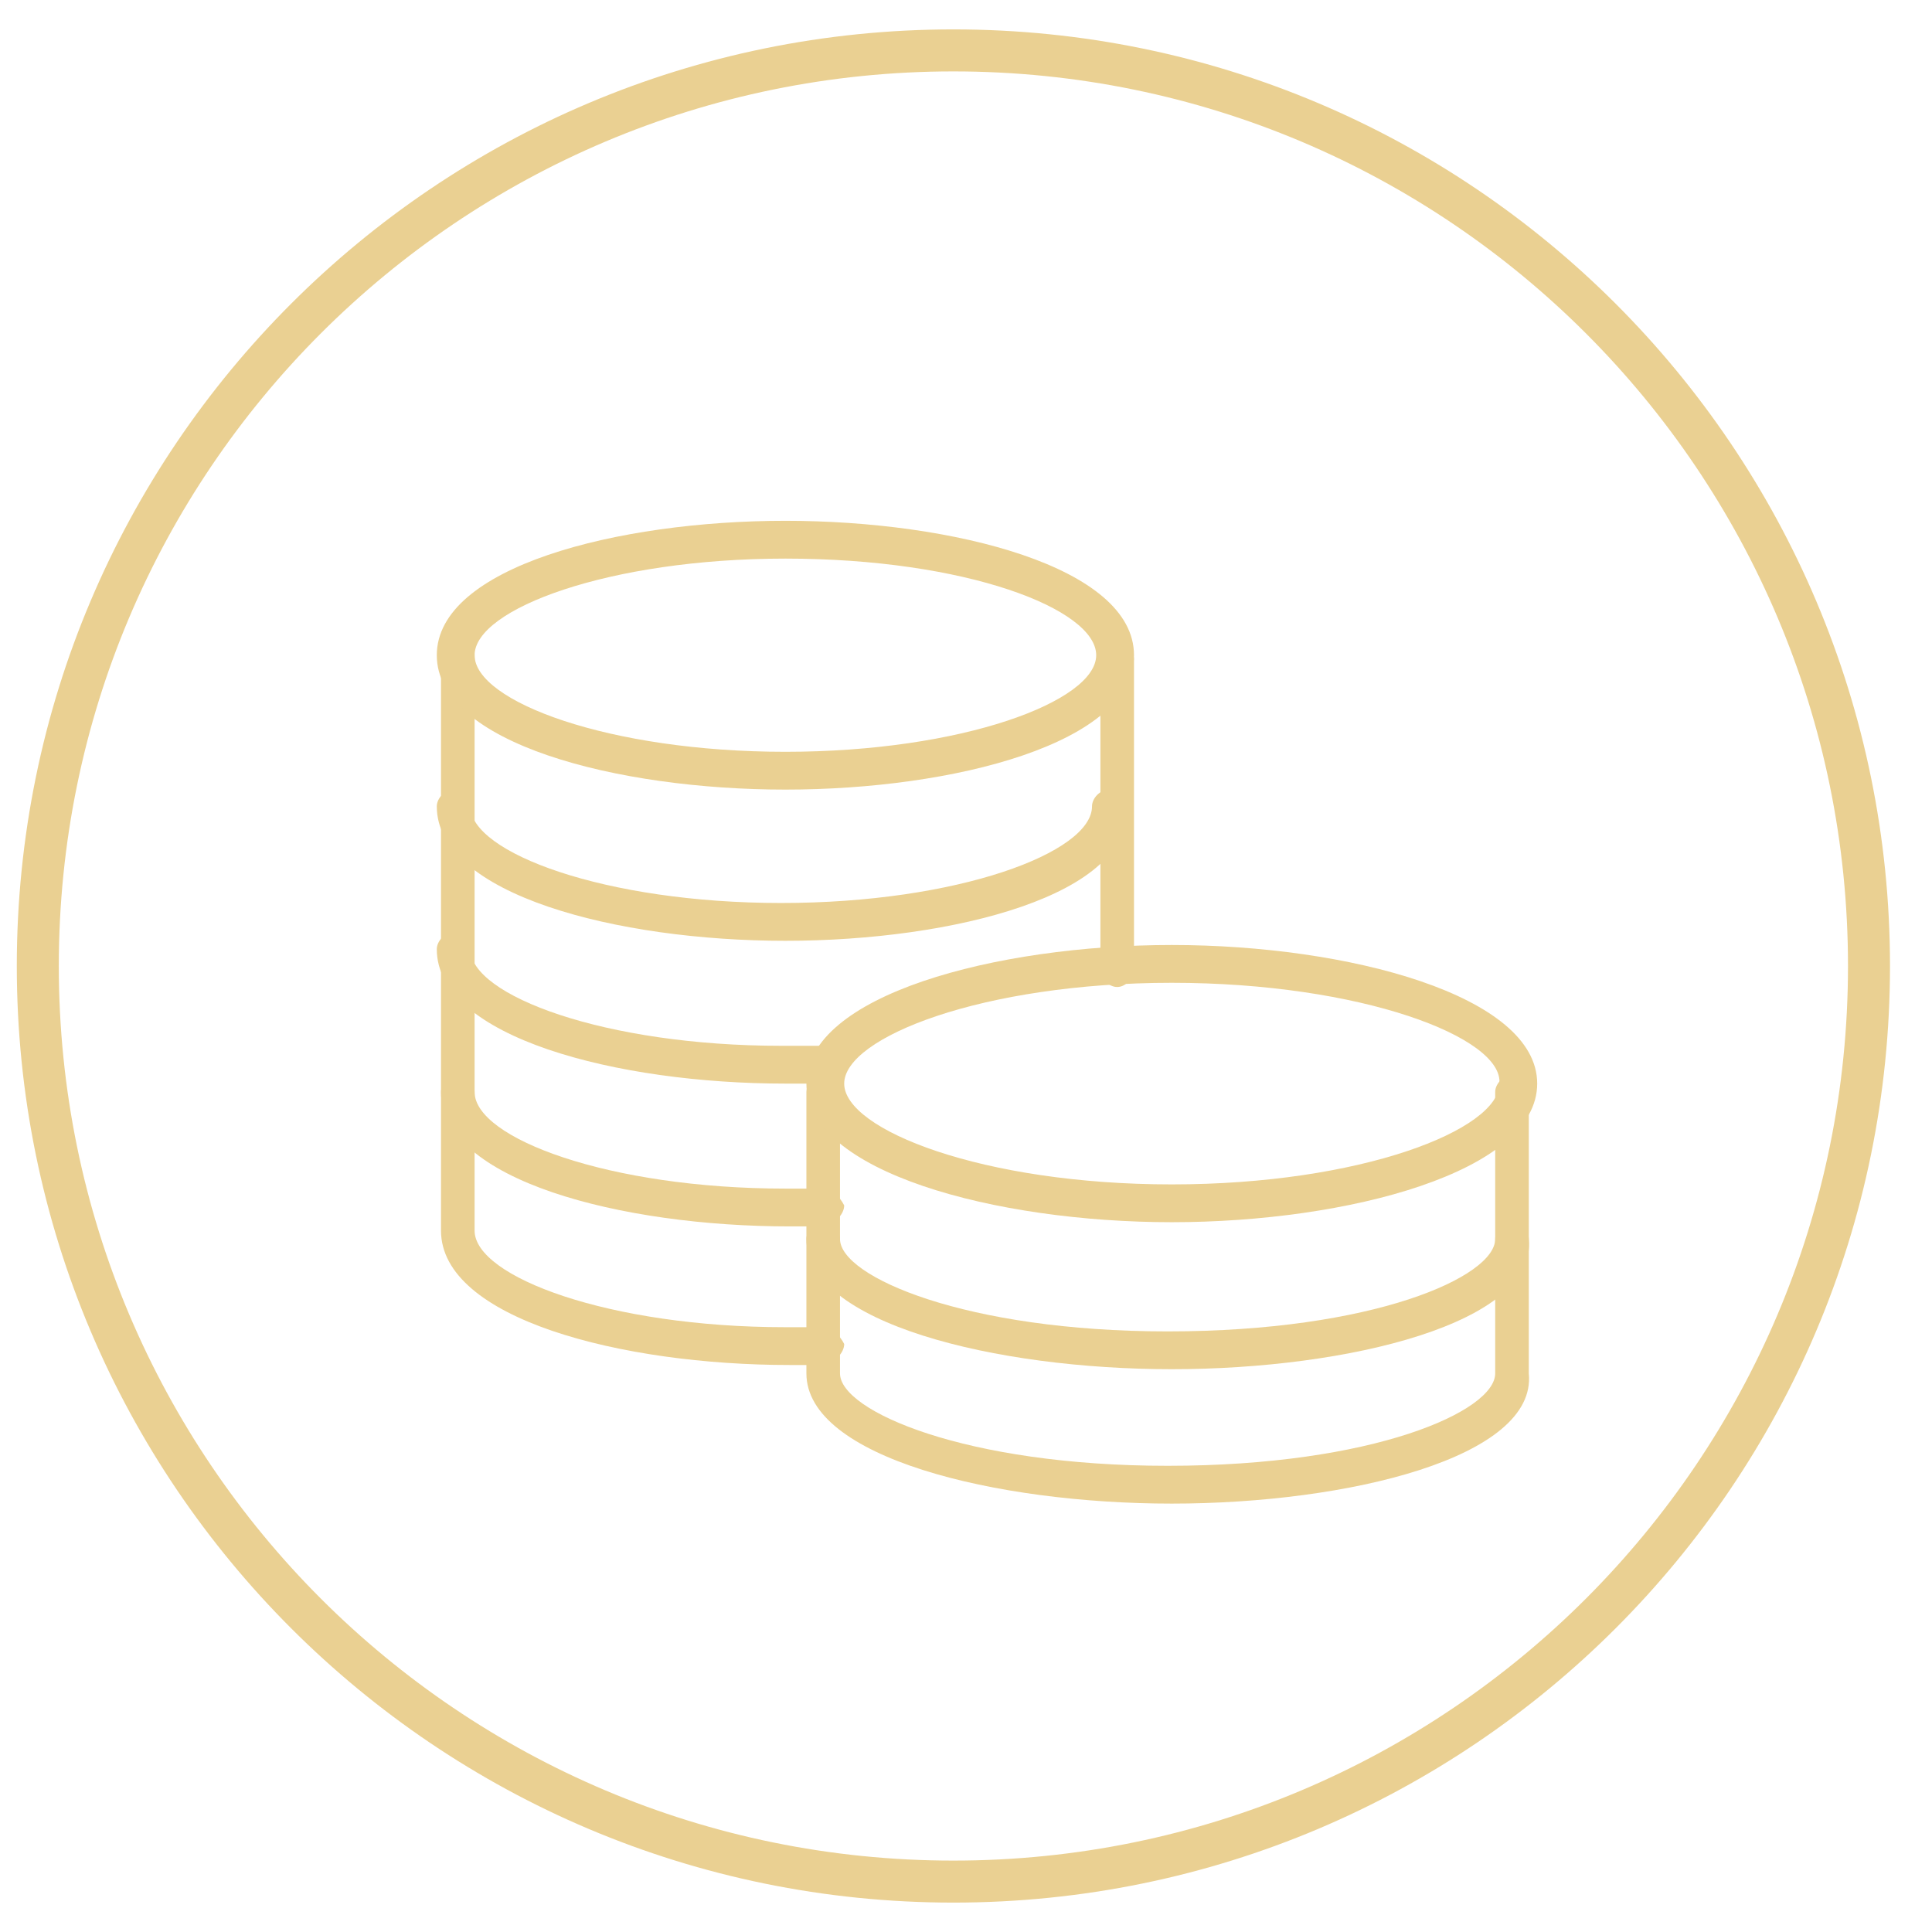
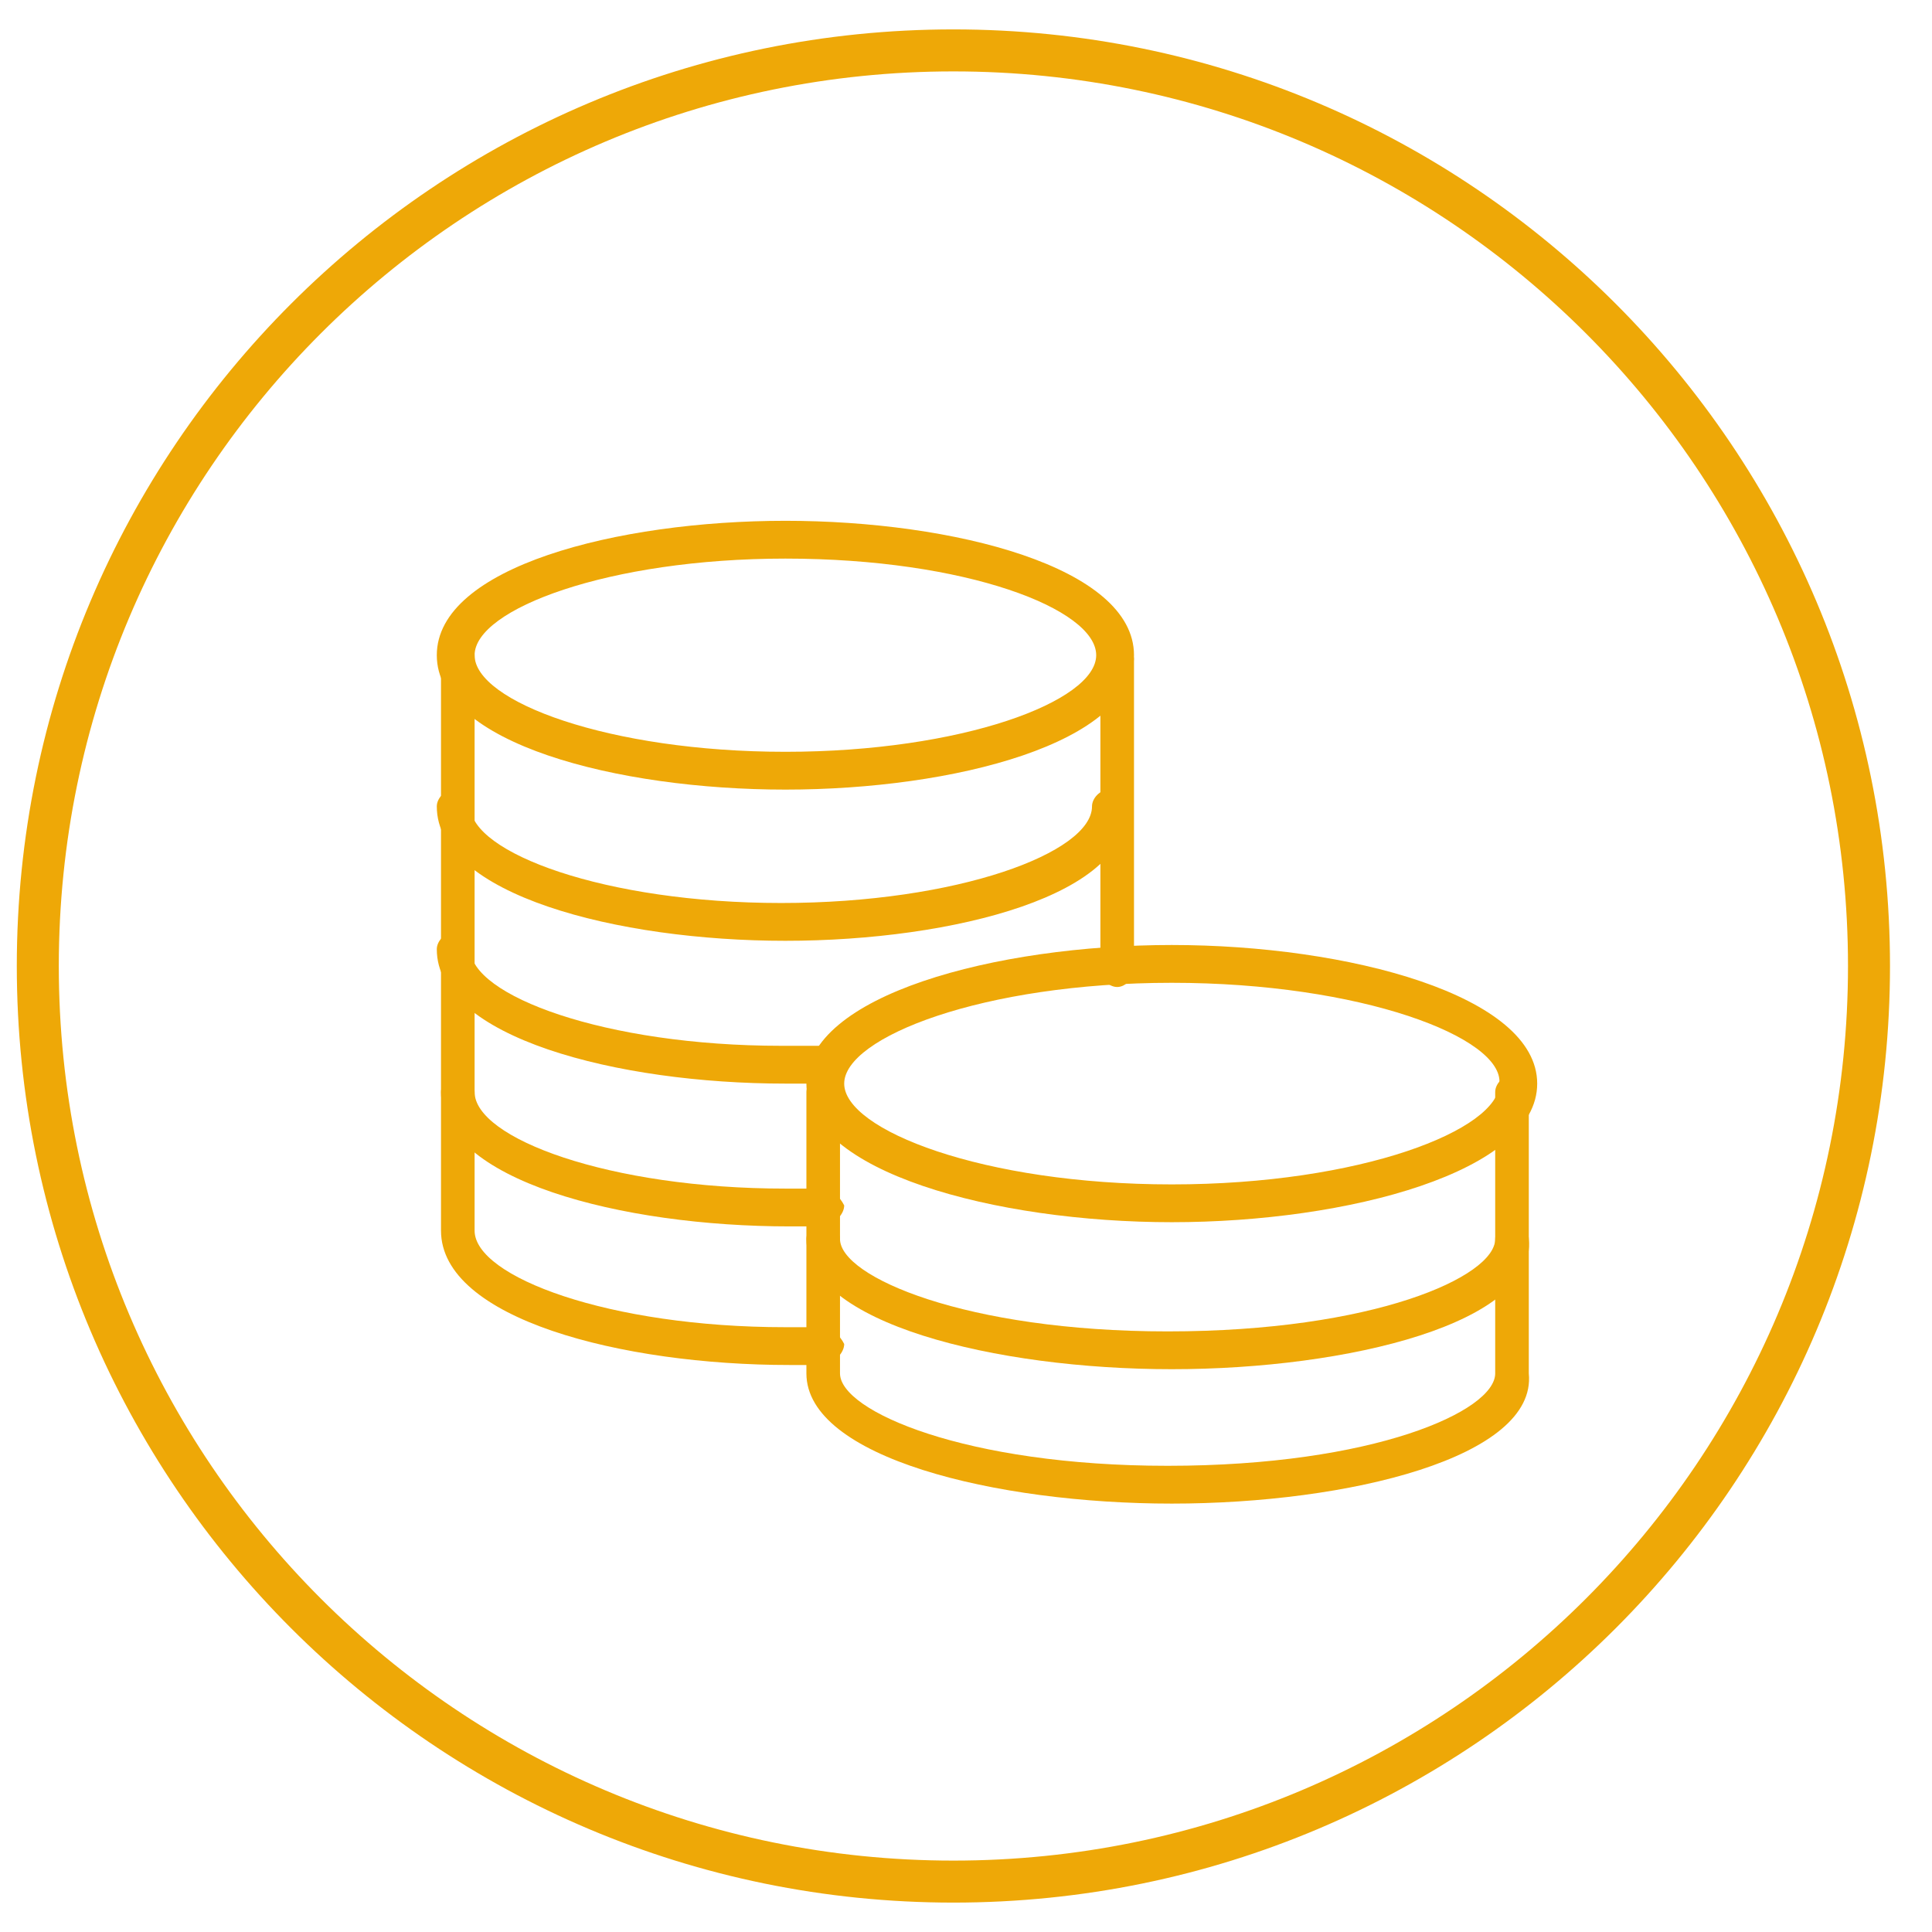
<svg xmlns="http://www.w3.org/2000/svg" version="1.1" id="图层_1" x="0px" y="0px" viewBox="0 0 46 46" style="enable-background:new 0 0 46 46;" xml:space="preserve">
  <style type="text/css">
- 	.st0{fill-rule:evenodd;clip-rule:evenodd;fill:#EAD092;}
- 	.st1{fill-rule:evenodd;clip-rule:evenodd;fill:none;stroke:#EAD092;stroke-miterlimit:10;}
+ 	.st0{fill-rule:evenodd;clip-rule:evenodd;fill:#eea807;}
+ 	.st1{fill-rule:evenodd;clip-rule:evenodd;fill:none;stroke:#eea807;stroke-miterlimit:10;}
</style>
  <g>
    <path class="st0" d="M19.2,29.2c-0.1,0-0.1,0-0.2,0l-0.2,0c-4,0-8.3-1.1-8.3-3.2c0-0.2,0.2-0.4,0.4-0.4s0.4,0.2,0.4,0.4   c0,1.1,3.2,2.3,7.4,2.3l0.2,0c0.2,0,0.5,0,0.7,0c0.2,0,0.4,0.2,0.5,0.4c0,0.2-0.2,0.4-0.4,0.5C19.5,29.2,19.3,29.2,19.2,29.2   L19.2,29.2z M19.5,25.8c-0.1,0-0.2,0-0.4,0l-0.4,0c-4,0-8.3-1.1-8.3-3.2c0-0.2,0.2-0.4,0.4-0.4s0.4,0.2,0.4,0.4   c0,1.1,3.2,2.3,7.4,2.3l0.4,0c0.2,0,0.4,0,0.7,0c0.2,0,0.4,0.2,0.5,0.4c0,0.2-0.2,0.4-0.4,0.5C19.7,25.8,19.6,25.8,19.5,25.8   L19.5,25.8z M18.7,22.4c-4,0-8.3-1.1-8.3-3.2c0-0.2,0.2-0.4,0.4-0.4s0.4,0.2,0.4,0.4c0,1.1,3.2,2.3,7.4,2.3c4.2,0,7.4-1.2,7.4-2.3   c0-0.2,0.2-0.4,0.4-0.4s0.4,0.2,0.4,0.4C27,21.3,22.7,22.4,18.7,22.4L18.7,22.4z" />
    <path class="st0" d="M19.2,32.5c-0.1,0-0.2,0-0.2,0l-0.2,0c-4,0-8.3-1.1-8.3-3.2V15.6c0-0.2,0.2-0.4,0.4-0.4c0.2,0,0.4,0.2,0.4,0.4   v13.7c0,1.1,3.2,2.3,7.4,2.3l0.2,0c0.2,0,0.5,0,0.7,0c0.2,0,0.4,0.2,0.5,0.4c0,0.2-0.2,0.4-0.4,0.5C19.5,32.5,19.4,32.5,19.2,32.5   L19.2,32.5z M26.6,23.5c-0.2,0-0.4-0.2-0.4-0.4v-7.4c0-0.2,0.2-0.4,0.4-0.4s0.4,0.2,0.4,0.4V23C27,23.3,26.8,23.5,26.6,23.5   L26.6,23.5z" />
    <path class="st0" d="M18.7,18.8c-4,0-8.3-1.1-8.3-3.2c0-2.1,4.3-3.2,8.3-3.2c4,0,8.3,1.1,8.3,3.2C27,17.7,22.7,18.8,18.7,18.8   L18.7,18.8z M18.7,13.3c-4.2,0-7.4,1.2-7.4,2.3s3.2,2.3,7.4,2.3c4.2,0,7.4-1.2,7.4-2.3S23,13.3,18.7,13.3L18.7,13.3z M27.9,32.6   c-4.2,0-8.7-1.1-8.7-3.1c0-0.2,0.2-0.4,0.4-0.4c0.2,0,0.4,0.2,0.4,0.4c0,0.9,3,2.2,7.8,2.2c4.9,0,7.8-1.3,7.8-2.2   c0-0.2,0.2-0.4,0.4-0.4c0.2,0,0.4,0.2,0.4,0.4C36.6,31.5,32.1,32.6,27.9,32.6L27.9,32.6z" />
    <path class="st0" d="M27.9,35.8c-4.2,0-8.7-1.1-8.7-3.1V26c0-0.2,0.2-0.4,0.4-0.4c0.2,0,0.4,0.2,0.4,0.4v6.7c0,0.9,3,2.2,7.8,2.2   c4.9,0,7.8-1.3,7.8-2.2V26c0-0.2,0.2-0.4,0.4-0.4c0.2,0,0.4,0.2,0.4,0.4v6.7C36.6,34.7,32.1,35.8,27.9,35.8L27.9,35.8z" />
    <path class="st0" d="M27.9,29.1c-4.2,0-8.7-1.2-8.7-3.3s4.5-3.3,8.7-3.3c4.2,0,8.7,1.2,8.7,3.3S32.1,29.1,27.9,29.1L27.9,29.1z    M27.9,23.4c-4.5,0-7.8,1.3-7.8,2.4c0,1.1,3.3,2.4,7.8,2.4c4.5,0,7.8-1.3,7.8-2.4C35.8,24.7,32.4,23.4,27.9,23.4L27.9,23.4z" />
  </g>
  <circle class="st1" cx="22.7" cy="23" r="21.8" />
</svg>
